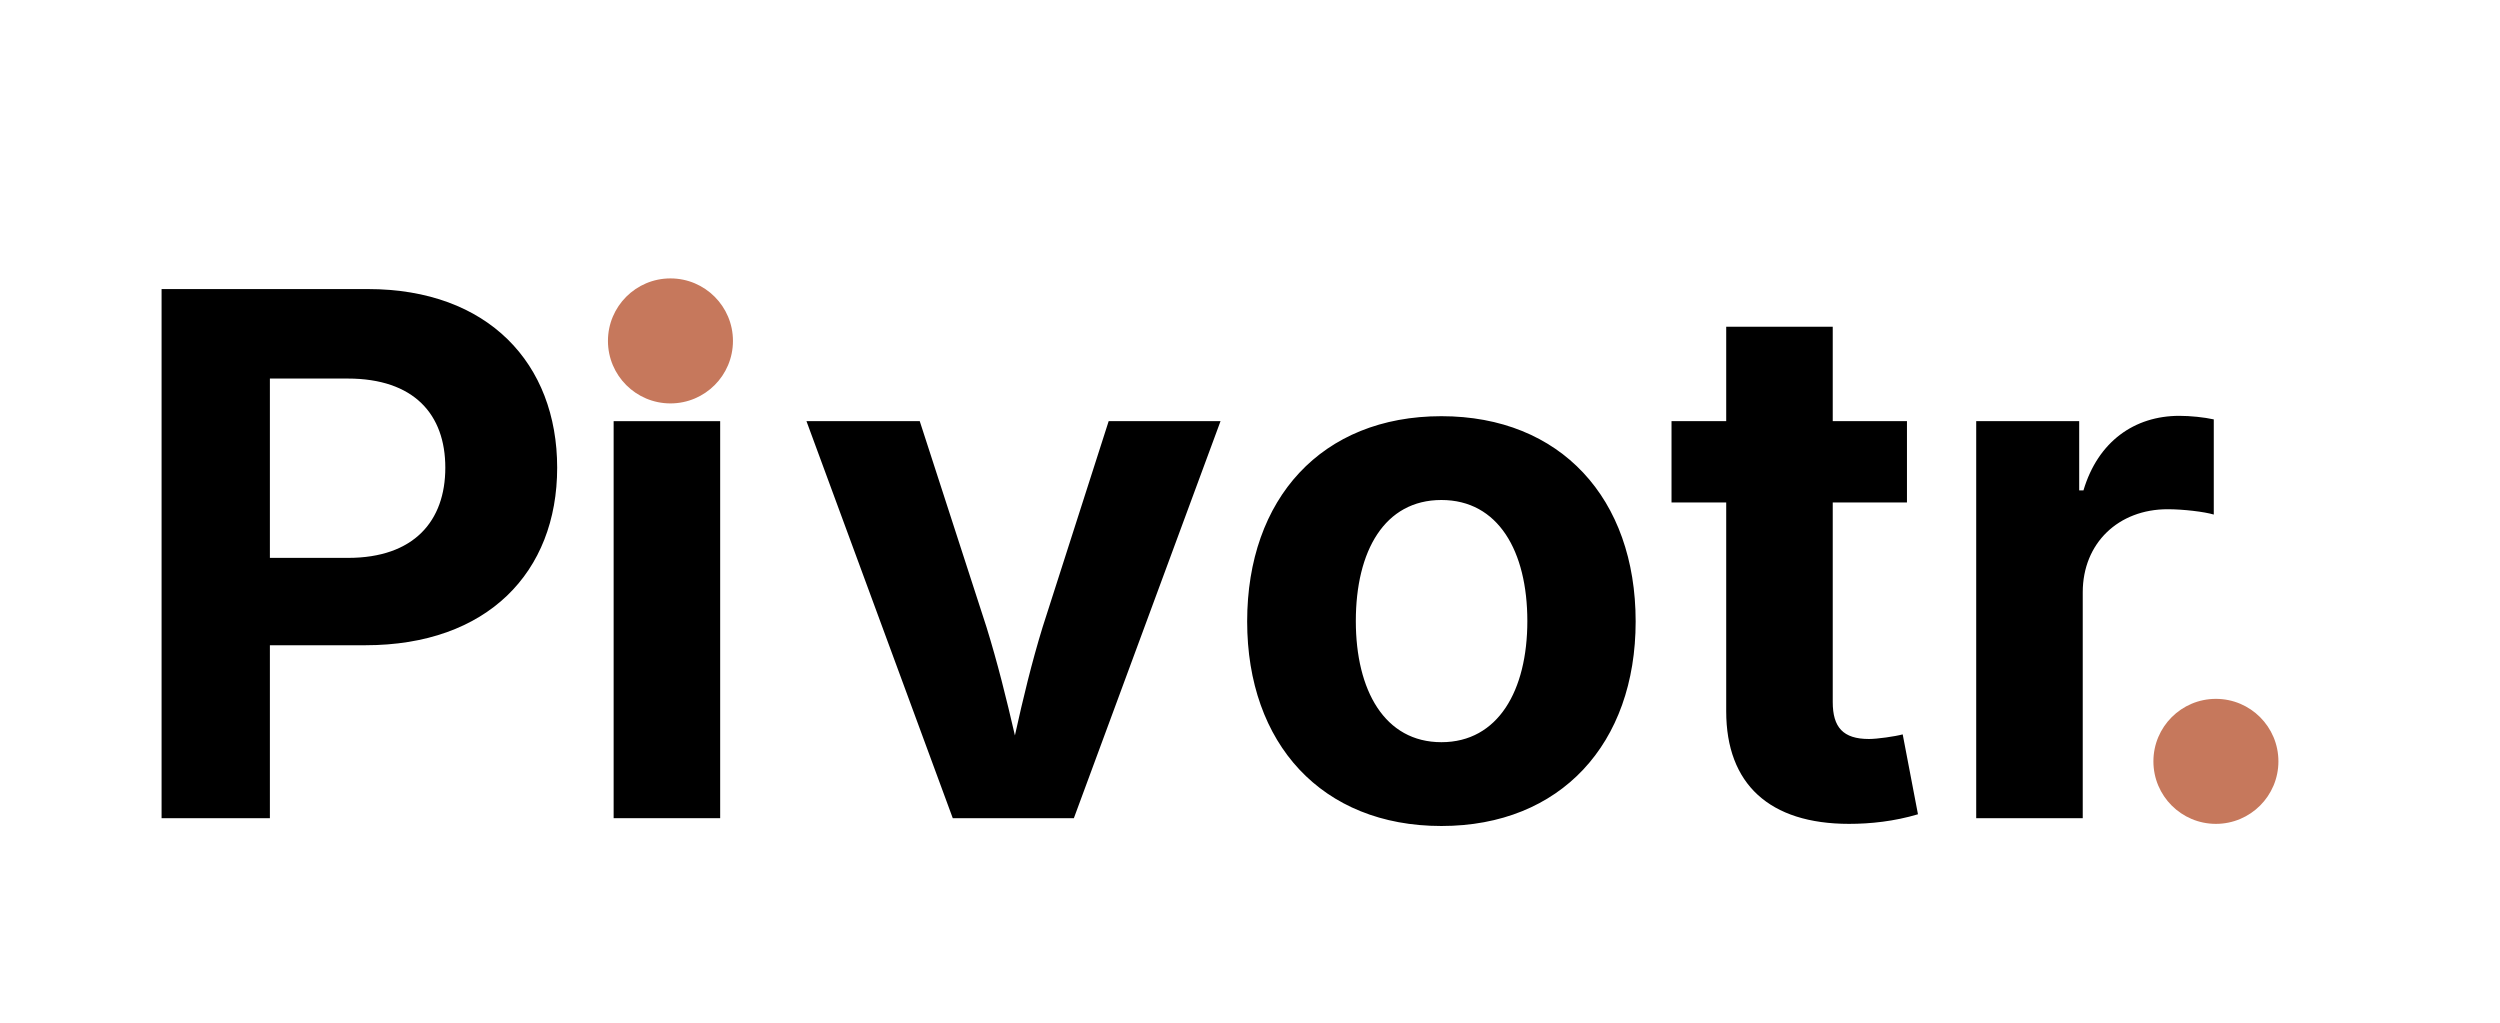
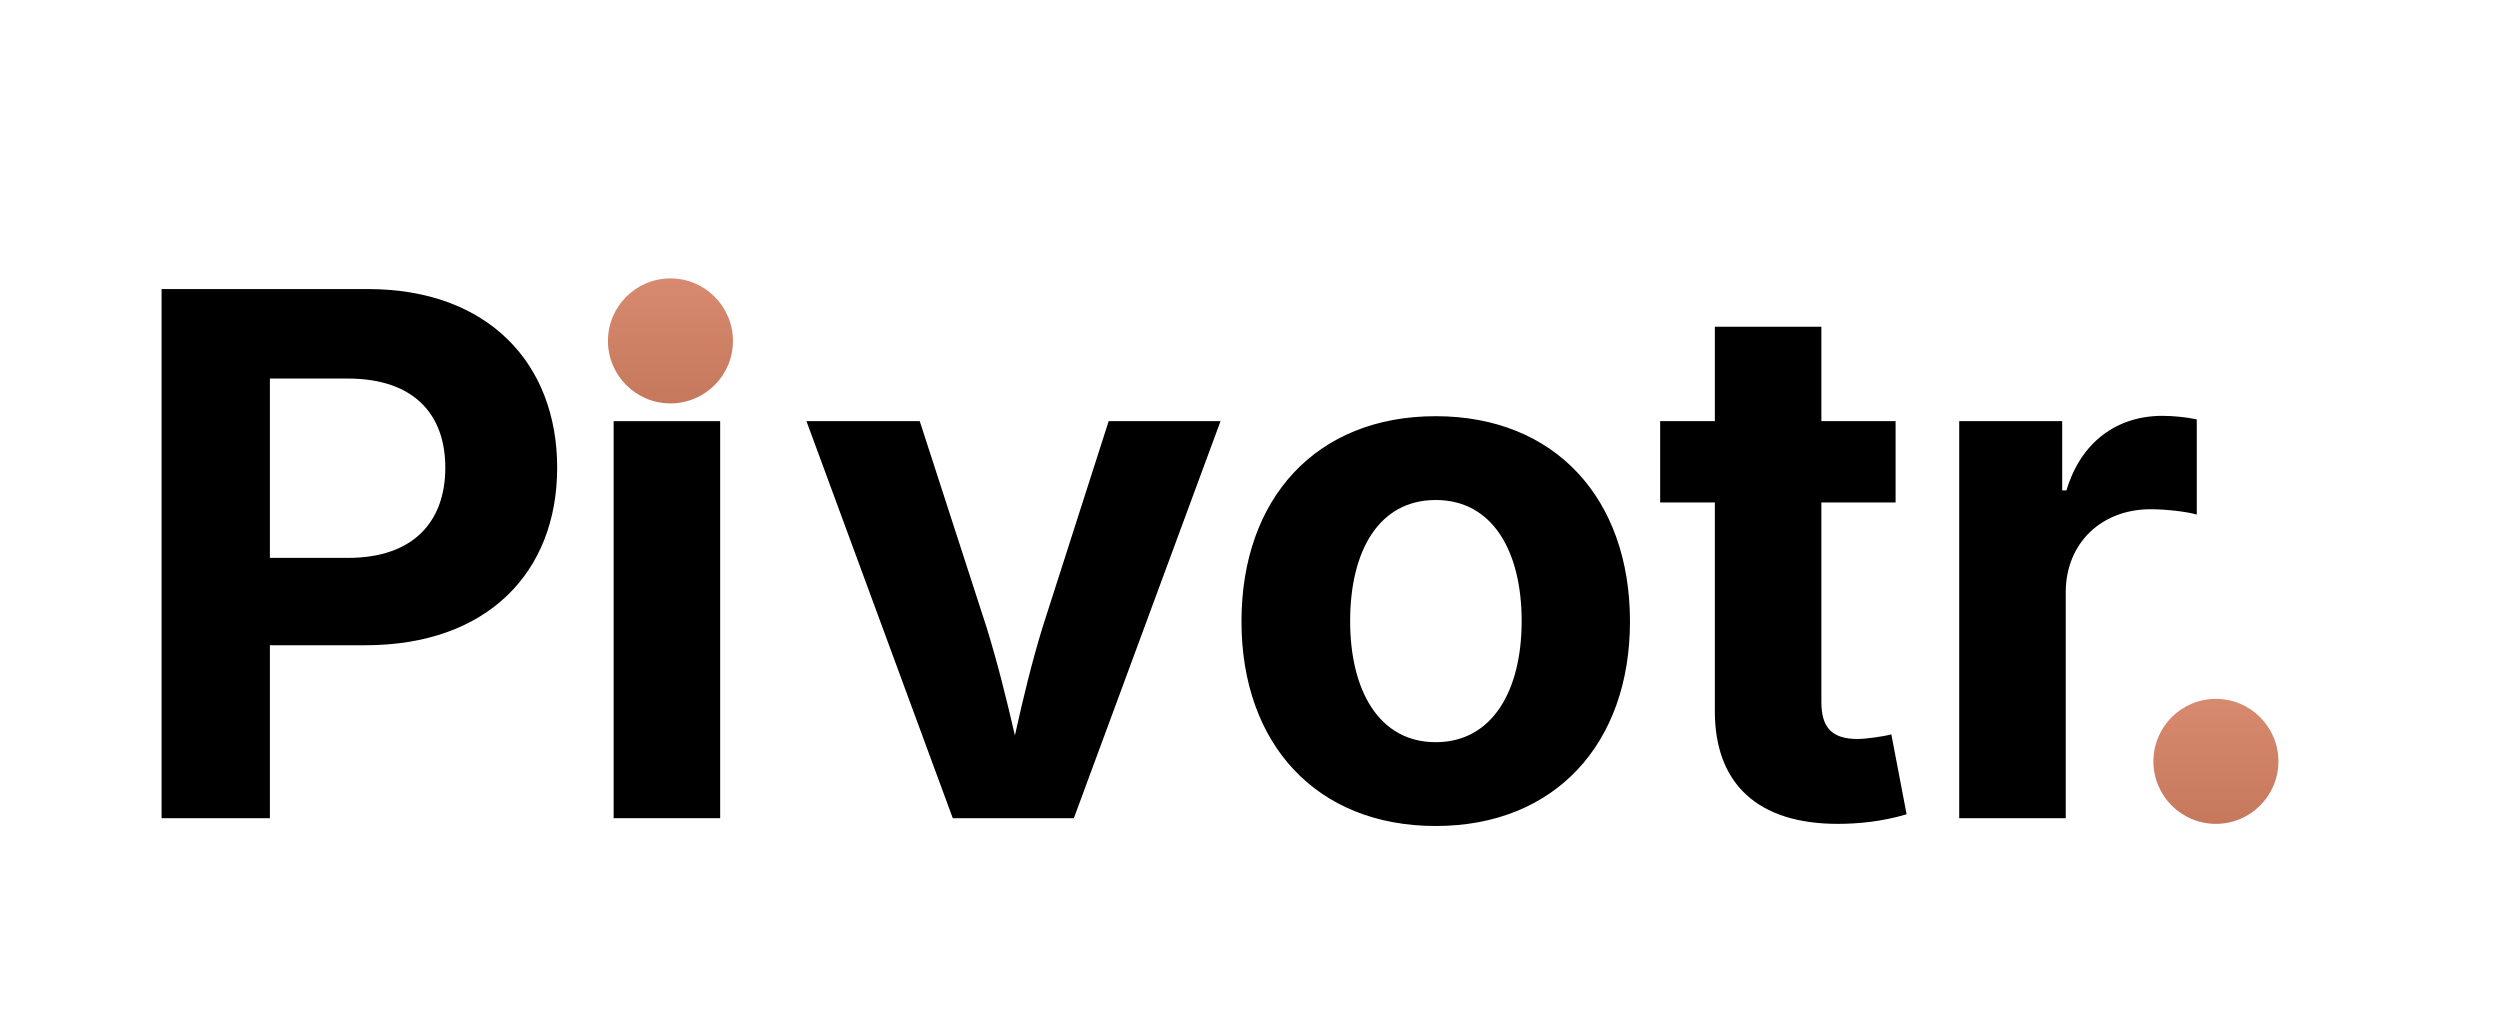
- <svg xmlns="http://www.w3.org/2000/svg" viewBox="0 0 220 90" role="img" aria-label="Pivotr wordmark">
+ <svg xmlns="http://www.w3.org/2000/svg" viewBox="0 0 220 90" role="img" aria-labelledby="logoTitle logoDesc">
+   <defs>
+     <linearGradient id="brandGradient" x1="0%" y1="0%" x2="0%" y2="100%">
+       <stop offset="0%" stop-color="#D78A6F" />
+       <stop offset="100%" stop-color="#C6785C" />
+     </linearGradient>
+   </defs>
  <style>
    .word {
      font: 700 64px Inter, ui-sans-serif, system-ui, -apple-system, "Segoe UI", Roboto, "Helvetica Neue", Arial, "Noto Sans", sans-serif;
      fill: currentColor;
    }
-     /* Customize brand color via CSS variable; fallback provided */
-     .primary { fill: var(--primary, #C6785C); }
+     /* The primary class now uses the gradient defined above */
+     .primary { fill: url(#brandGradient); }
  </style>
  <g transform="translate(10,8)">
-     <text class="word" x="0" y="64">
+     <text class="word" x="0" y="64" letter-spacing="-0.5">
      <tspan x="0">P</tspan>
      <tspan x="40">ı</tspan>
      <tspan x="60">votr</tspan>
    </text>
    <circle class="primary" cx="49" cy="22" r="5.5" />
    <circle class="primary" cx="185" cy="59" r="5.5" />
  </g>
</svg>
